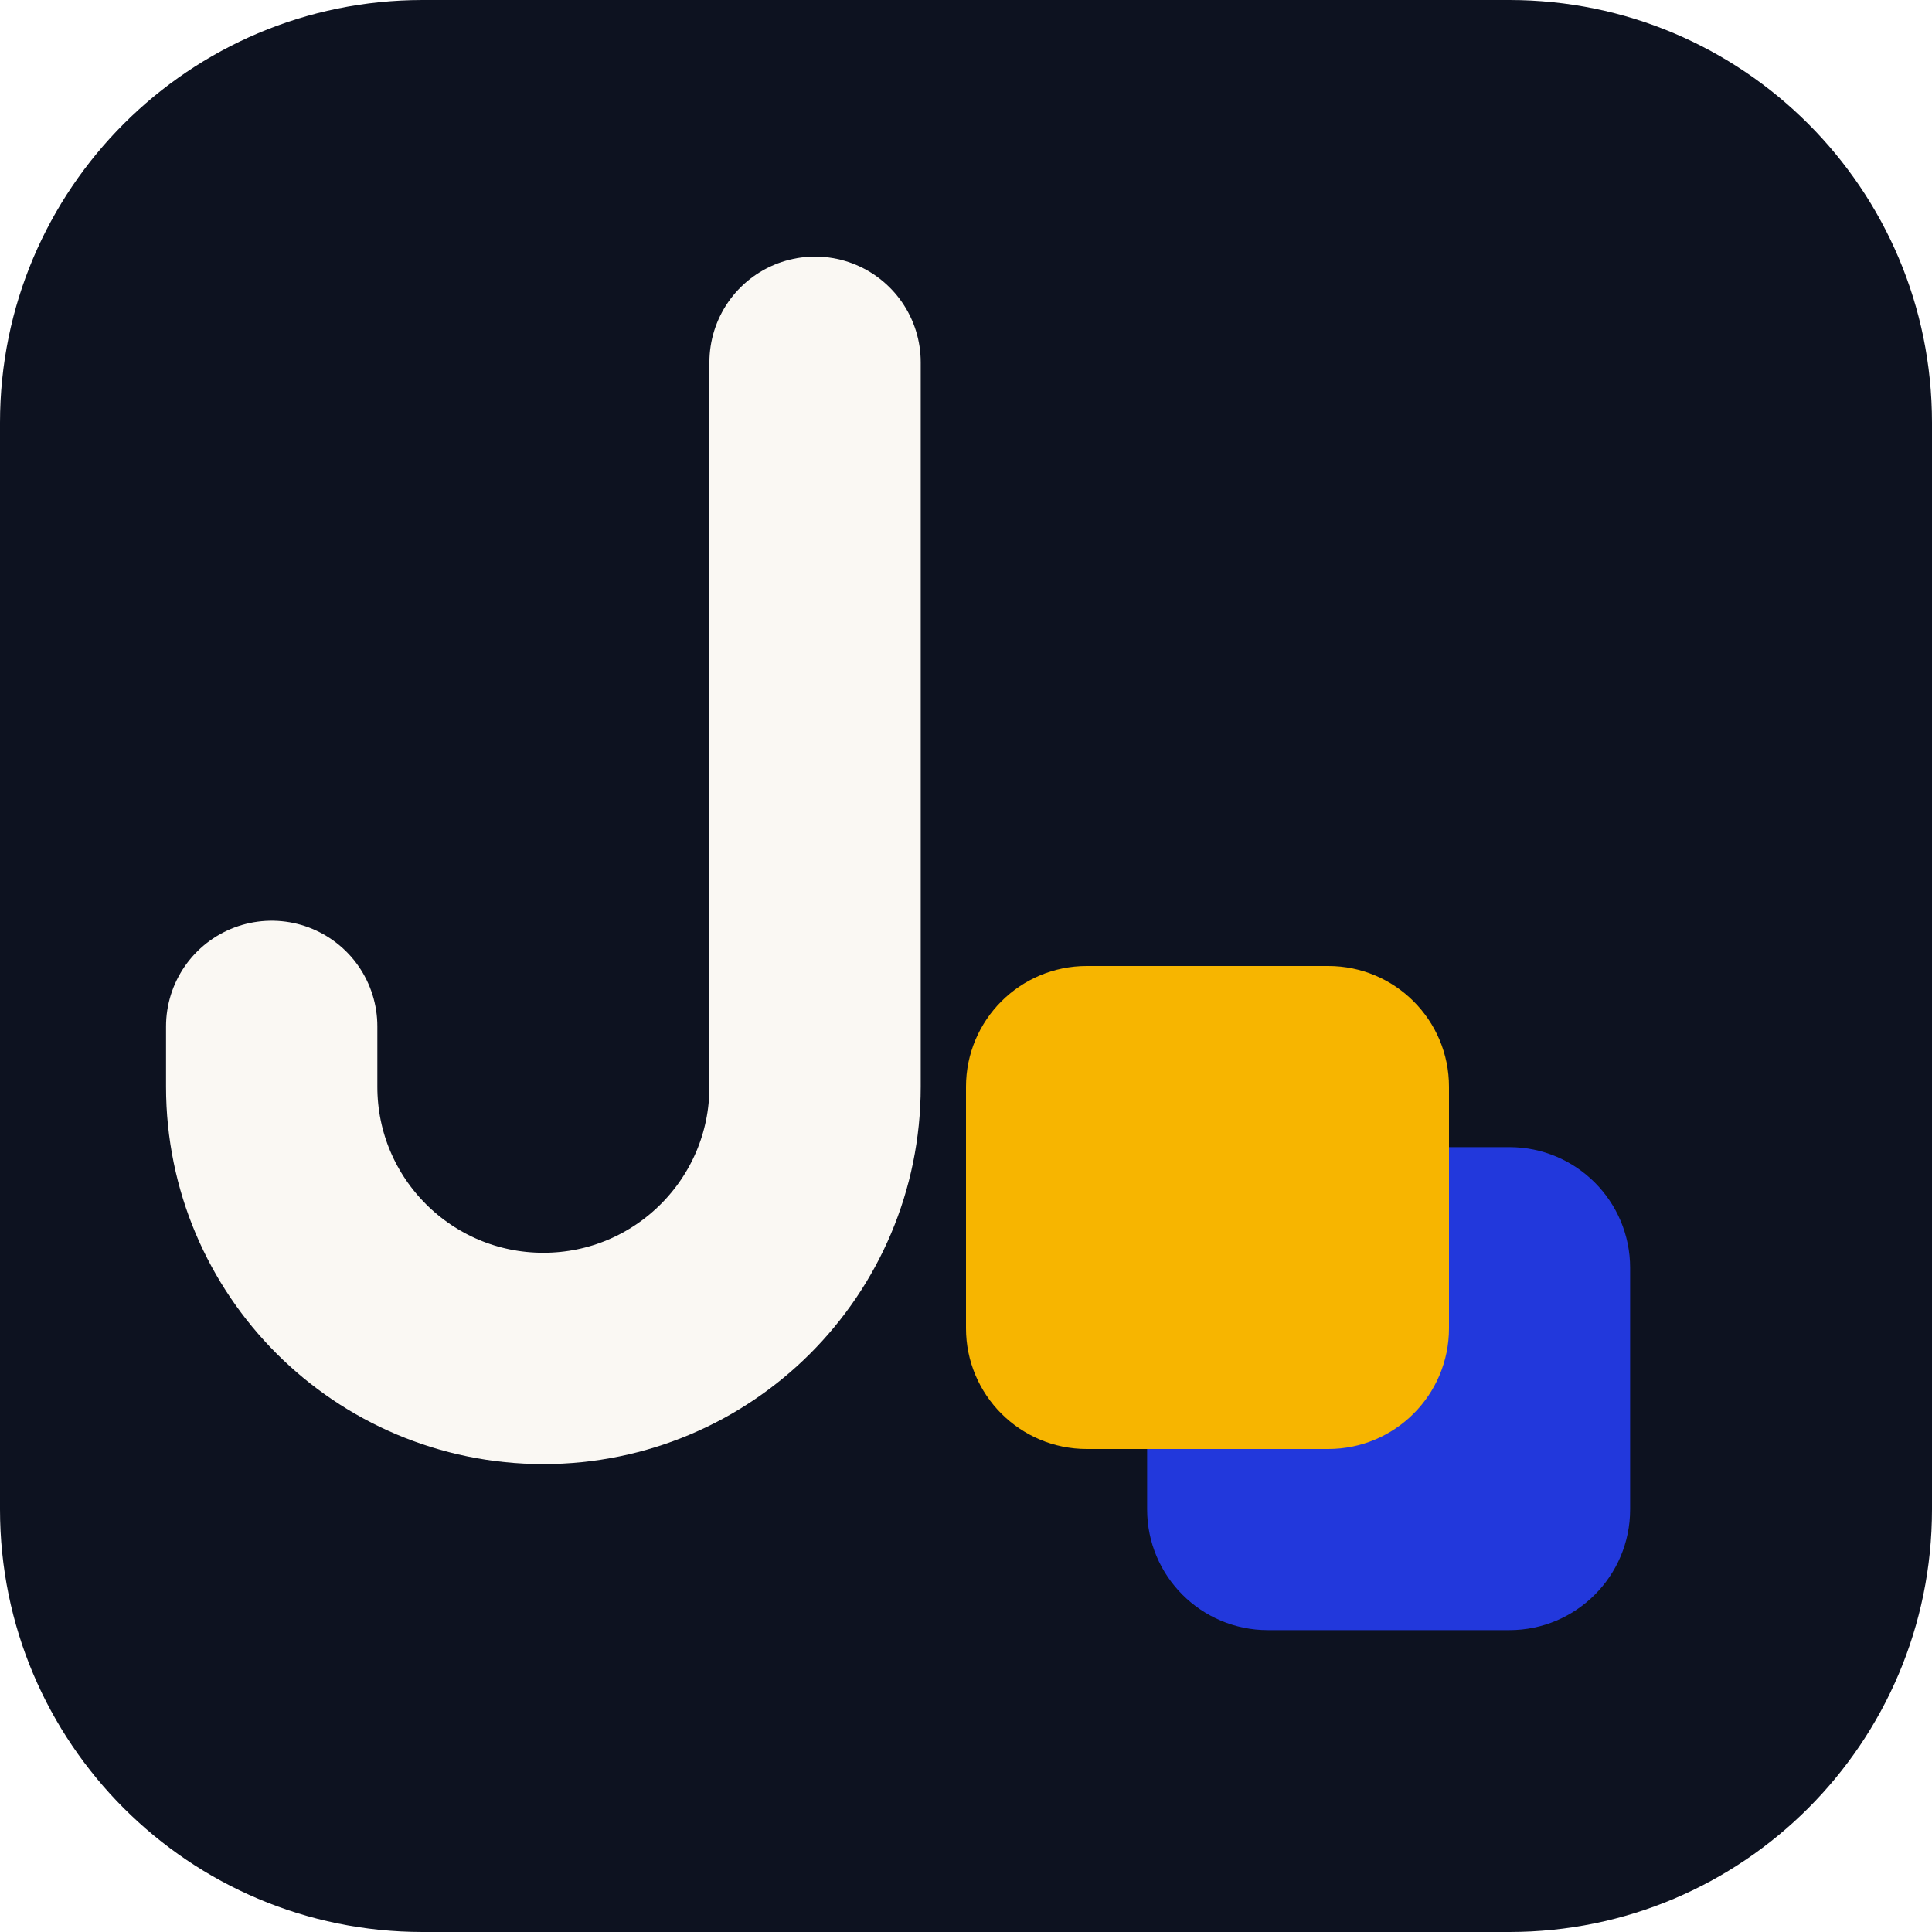
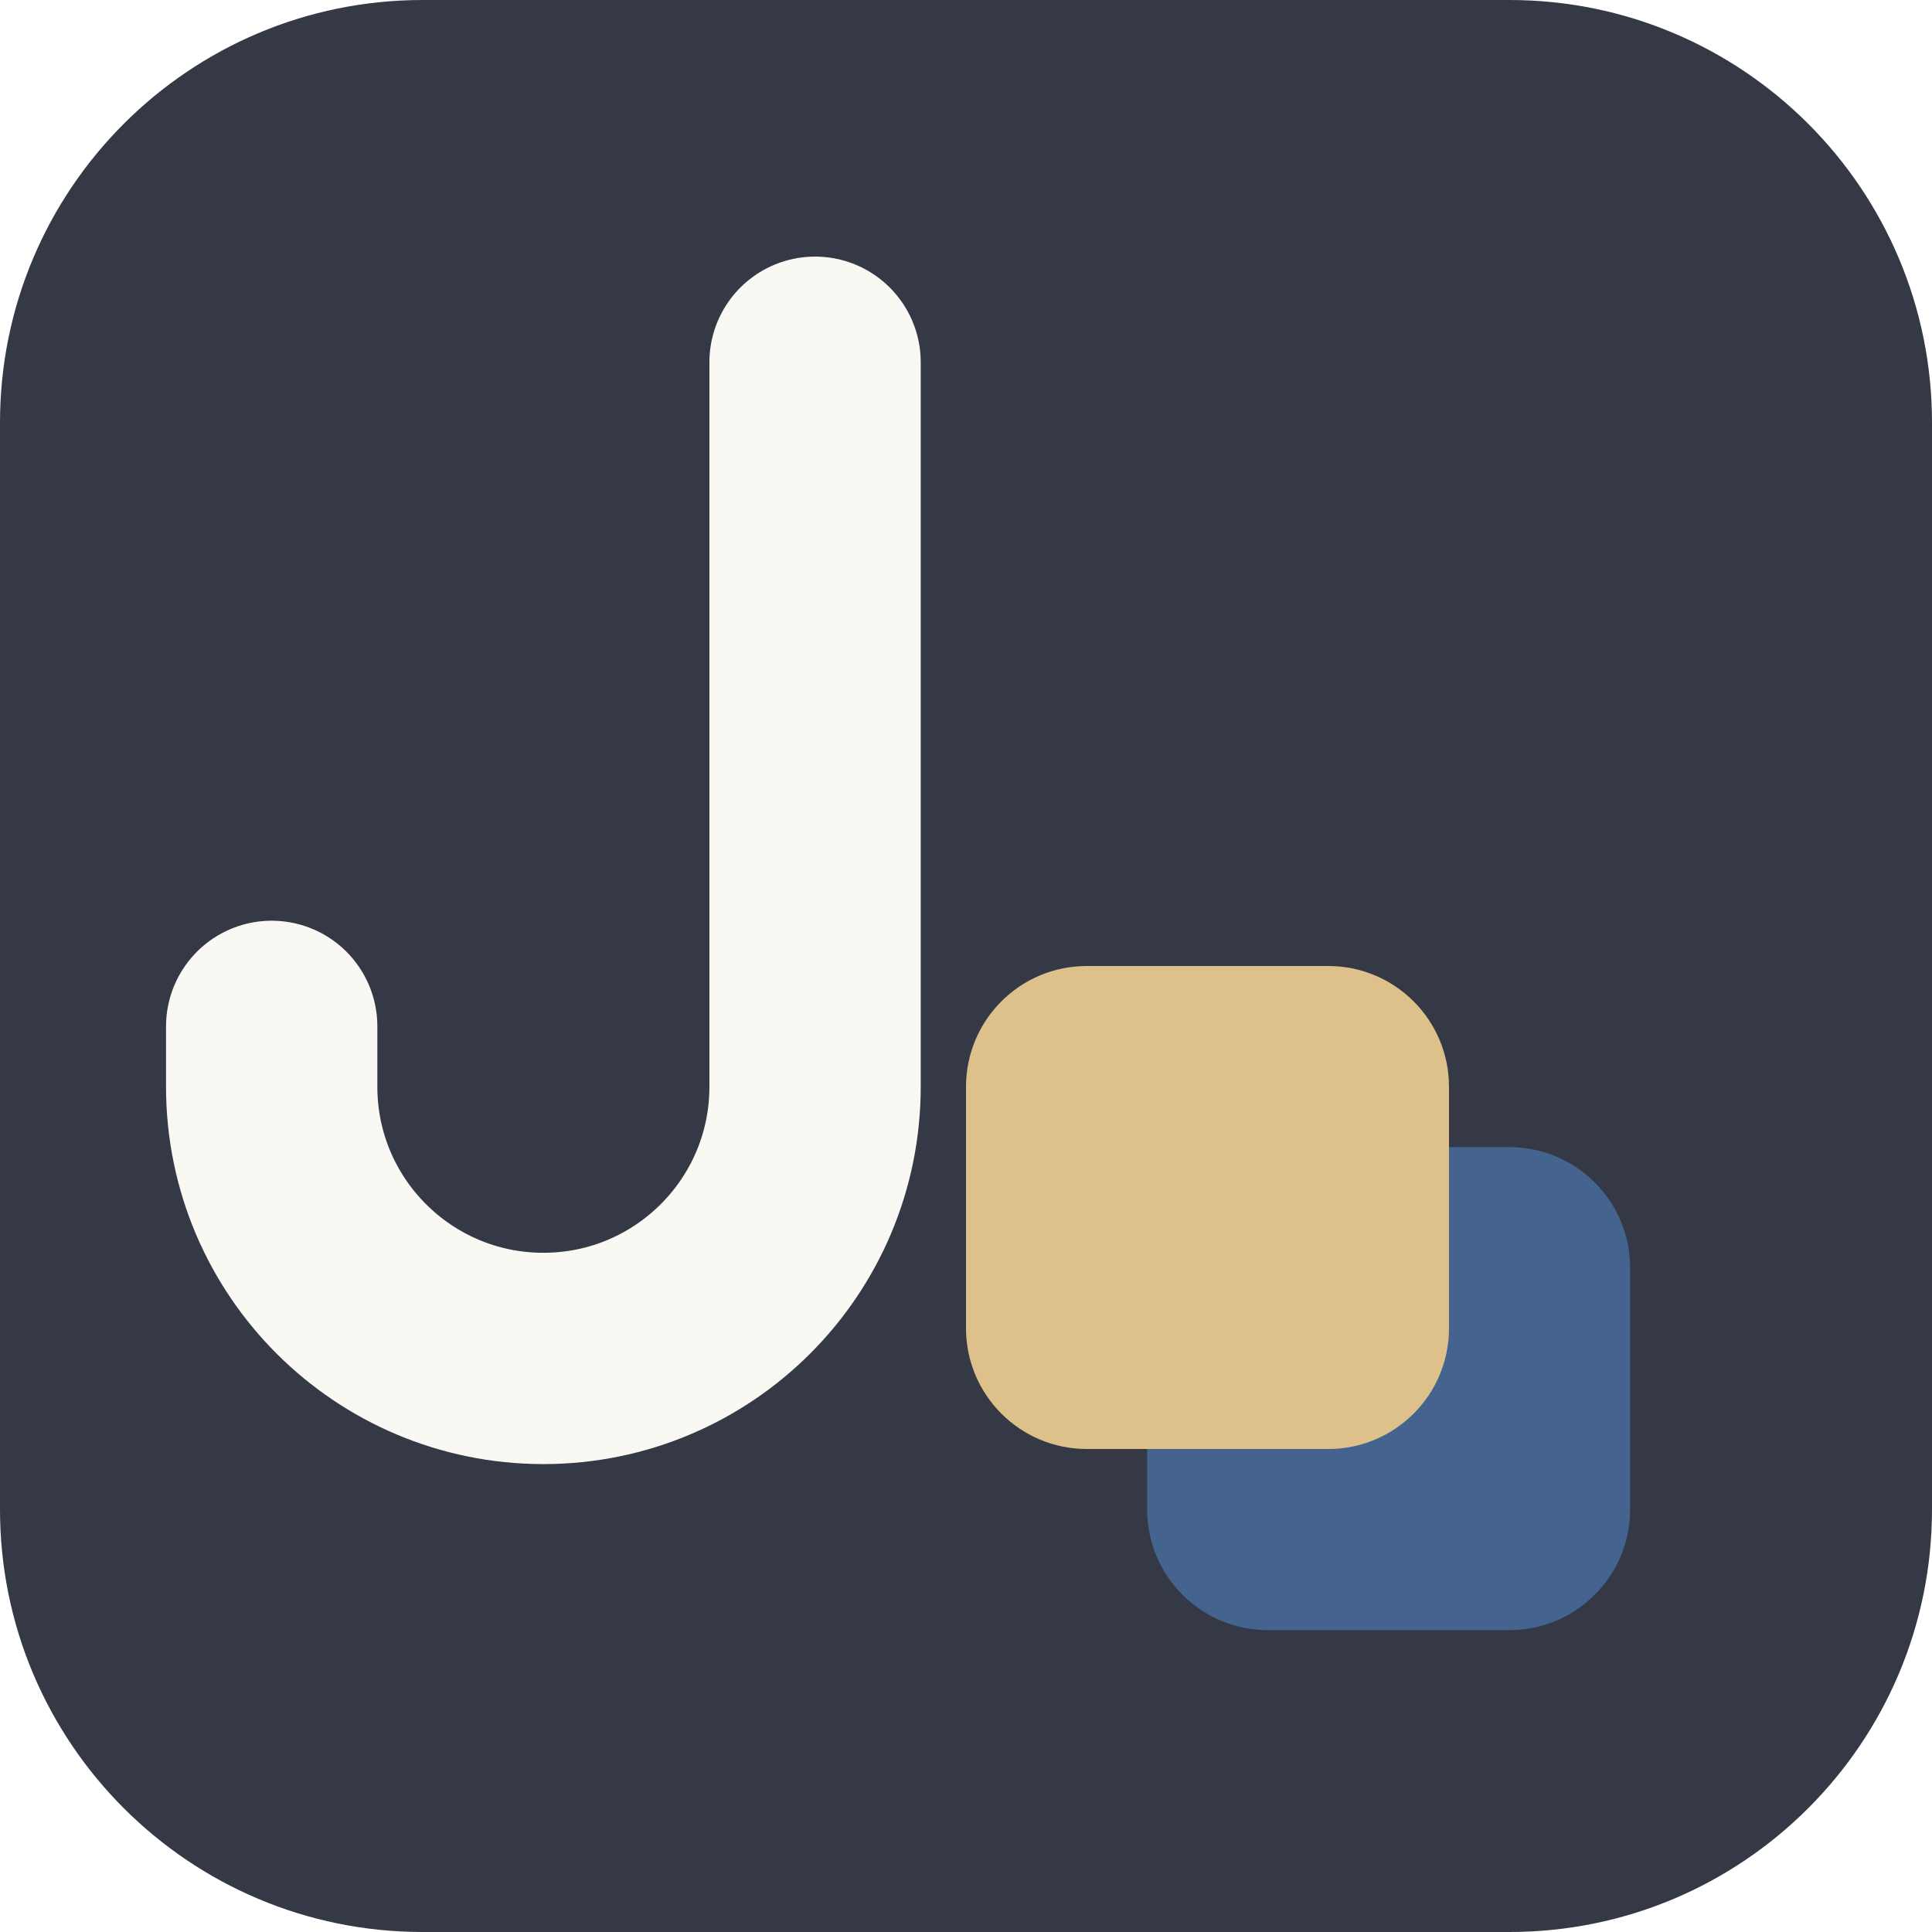
<svg xmlns="http://www.w3.org/2000/svg" viewBox="0 0 64 64">
-   <rect width="64" height="64" rx="14" fill="#0d1220" />
-   <rect x="38" y="38" width="16" height="16" rx="4" fill="#2238dc" />
-   <rect x="32" y="32" width="16" height="16" rx="4" fill="#f7b500" />
+   <rect width="64" height="64" rx="14" fill="#343945" />
+   <rect x="38" y="38" width="16" height="16" rx="4" fill="#44648f" />
+   <rect x="32" y="32" width="16" height="16" rx="4" fill="#ddc08a" />
  <path d="M27 12v24a9 9 0 0 1-18 0v-2" fill="none" stroke="#faf8f3" stroke-width="7" stroke-linecap="round" />
</svg>
